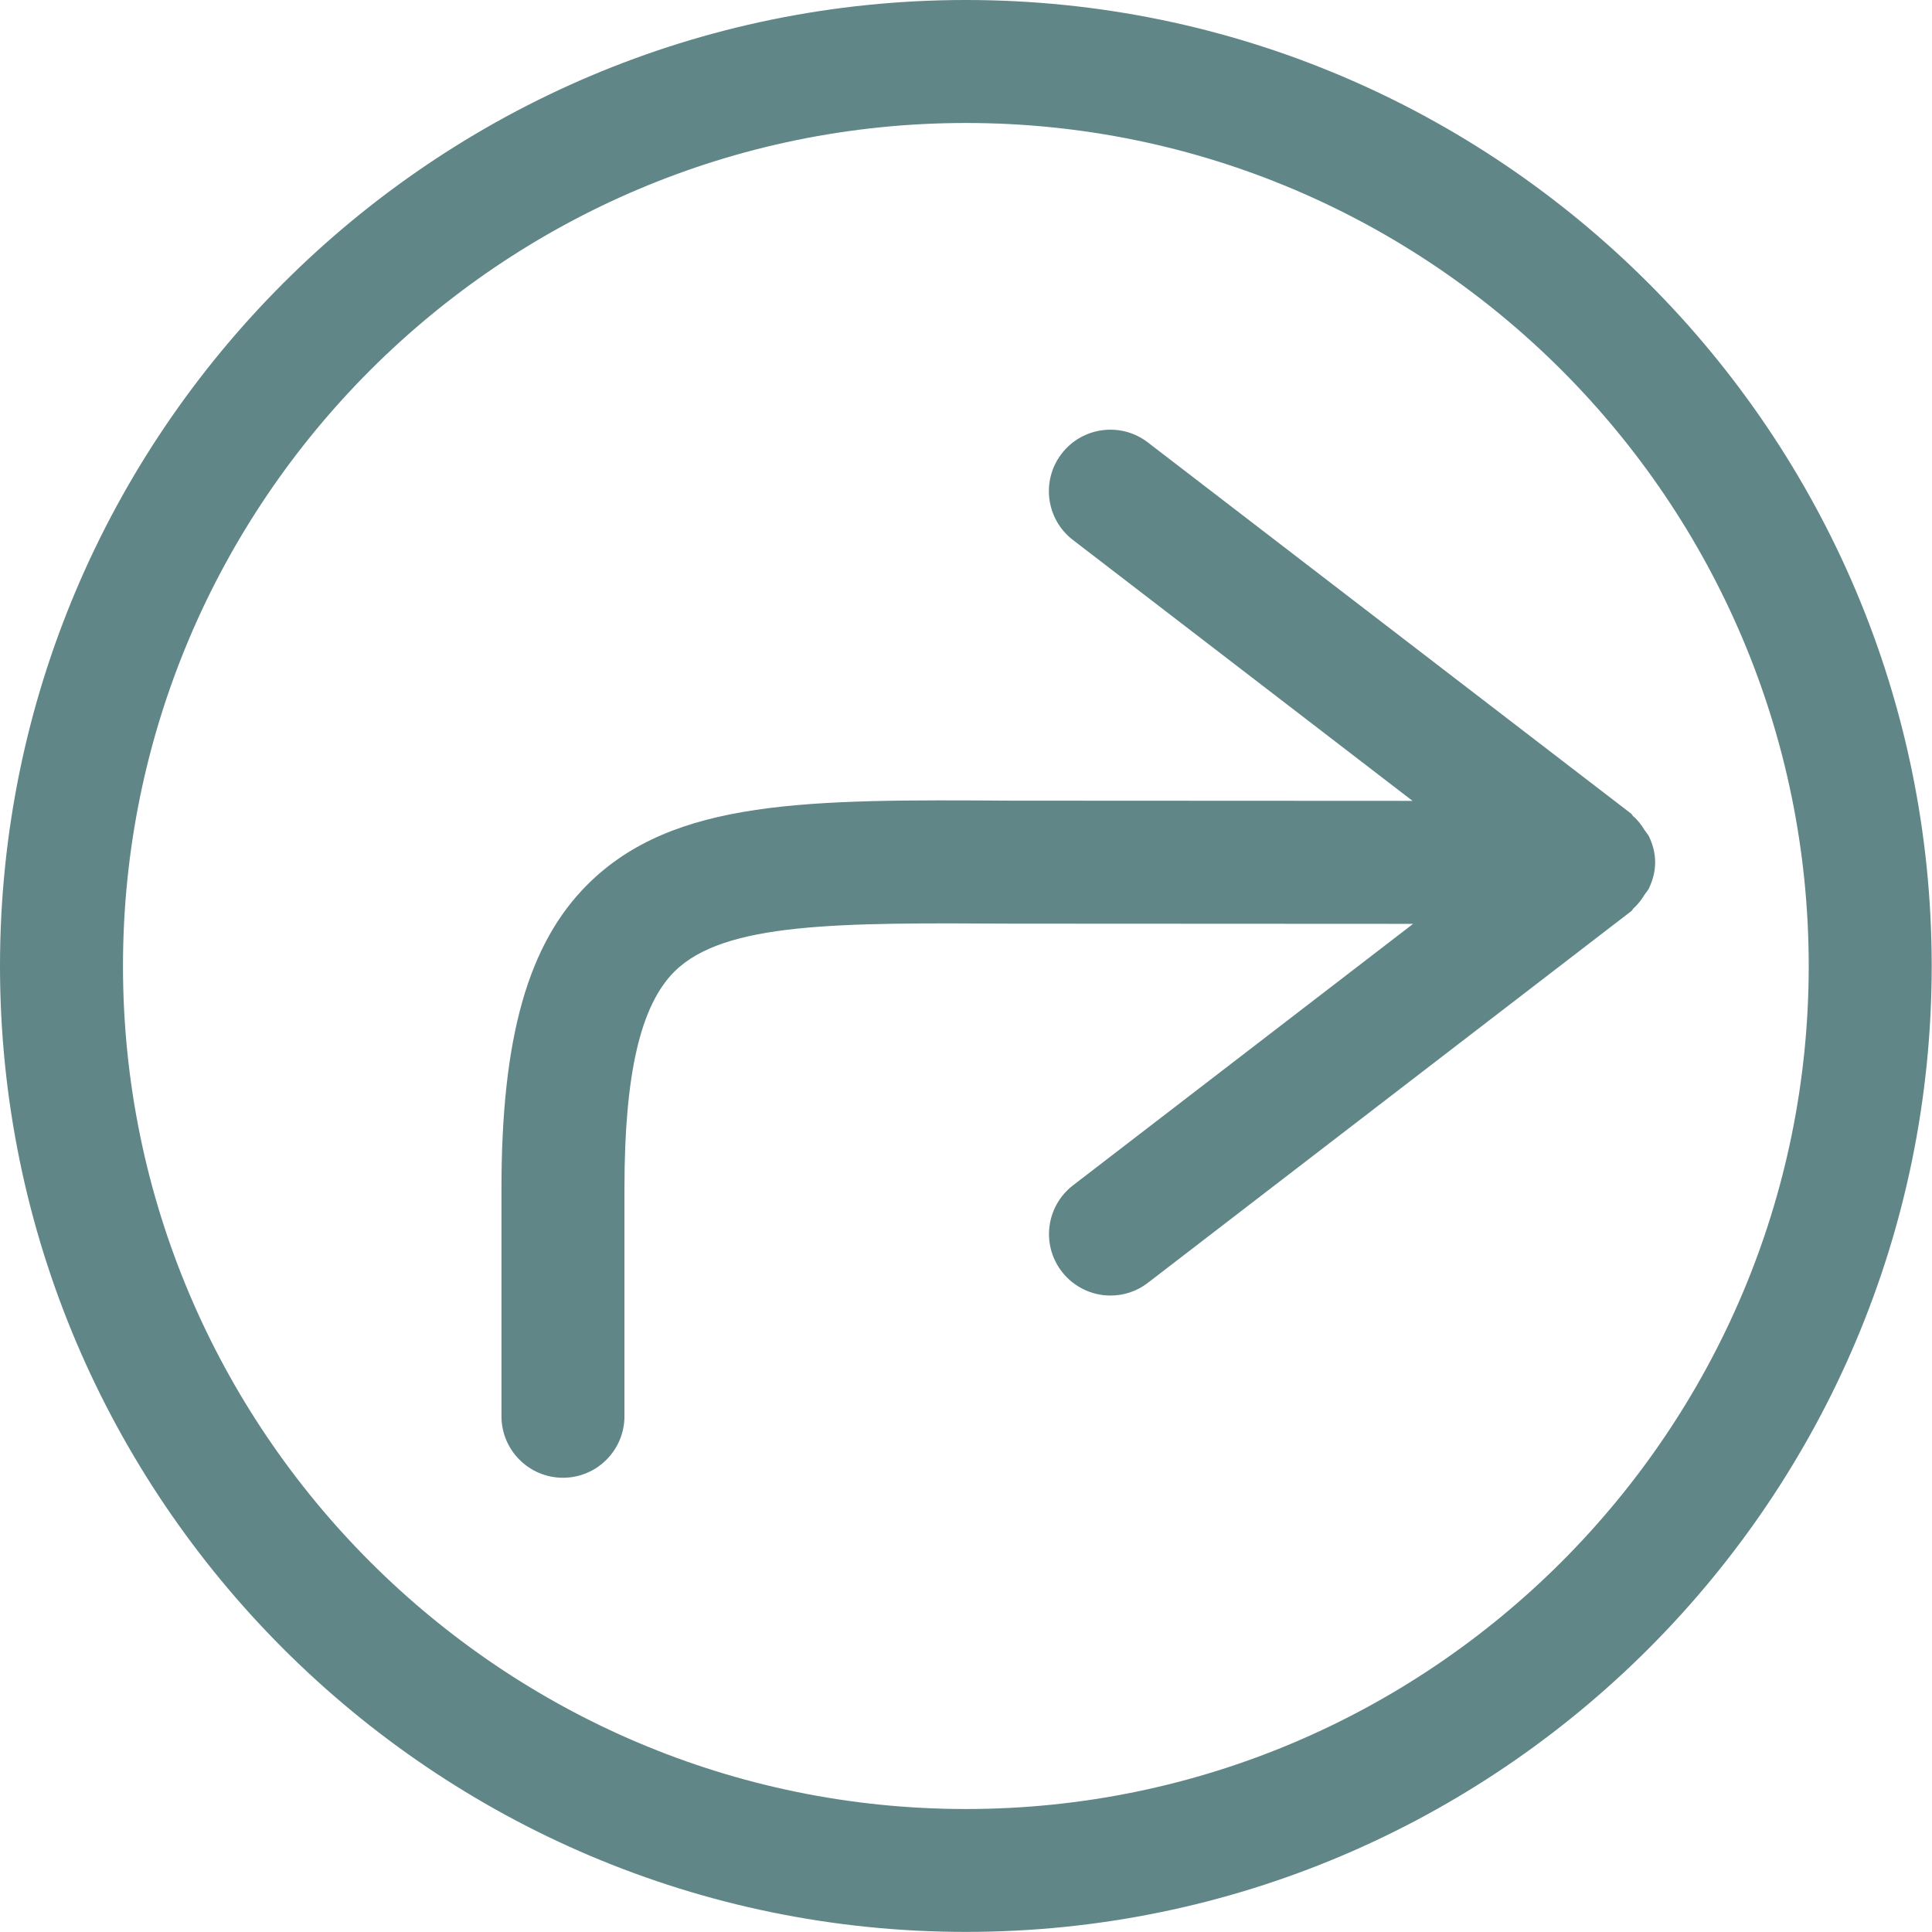
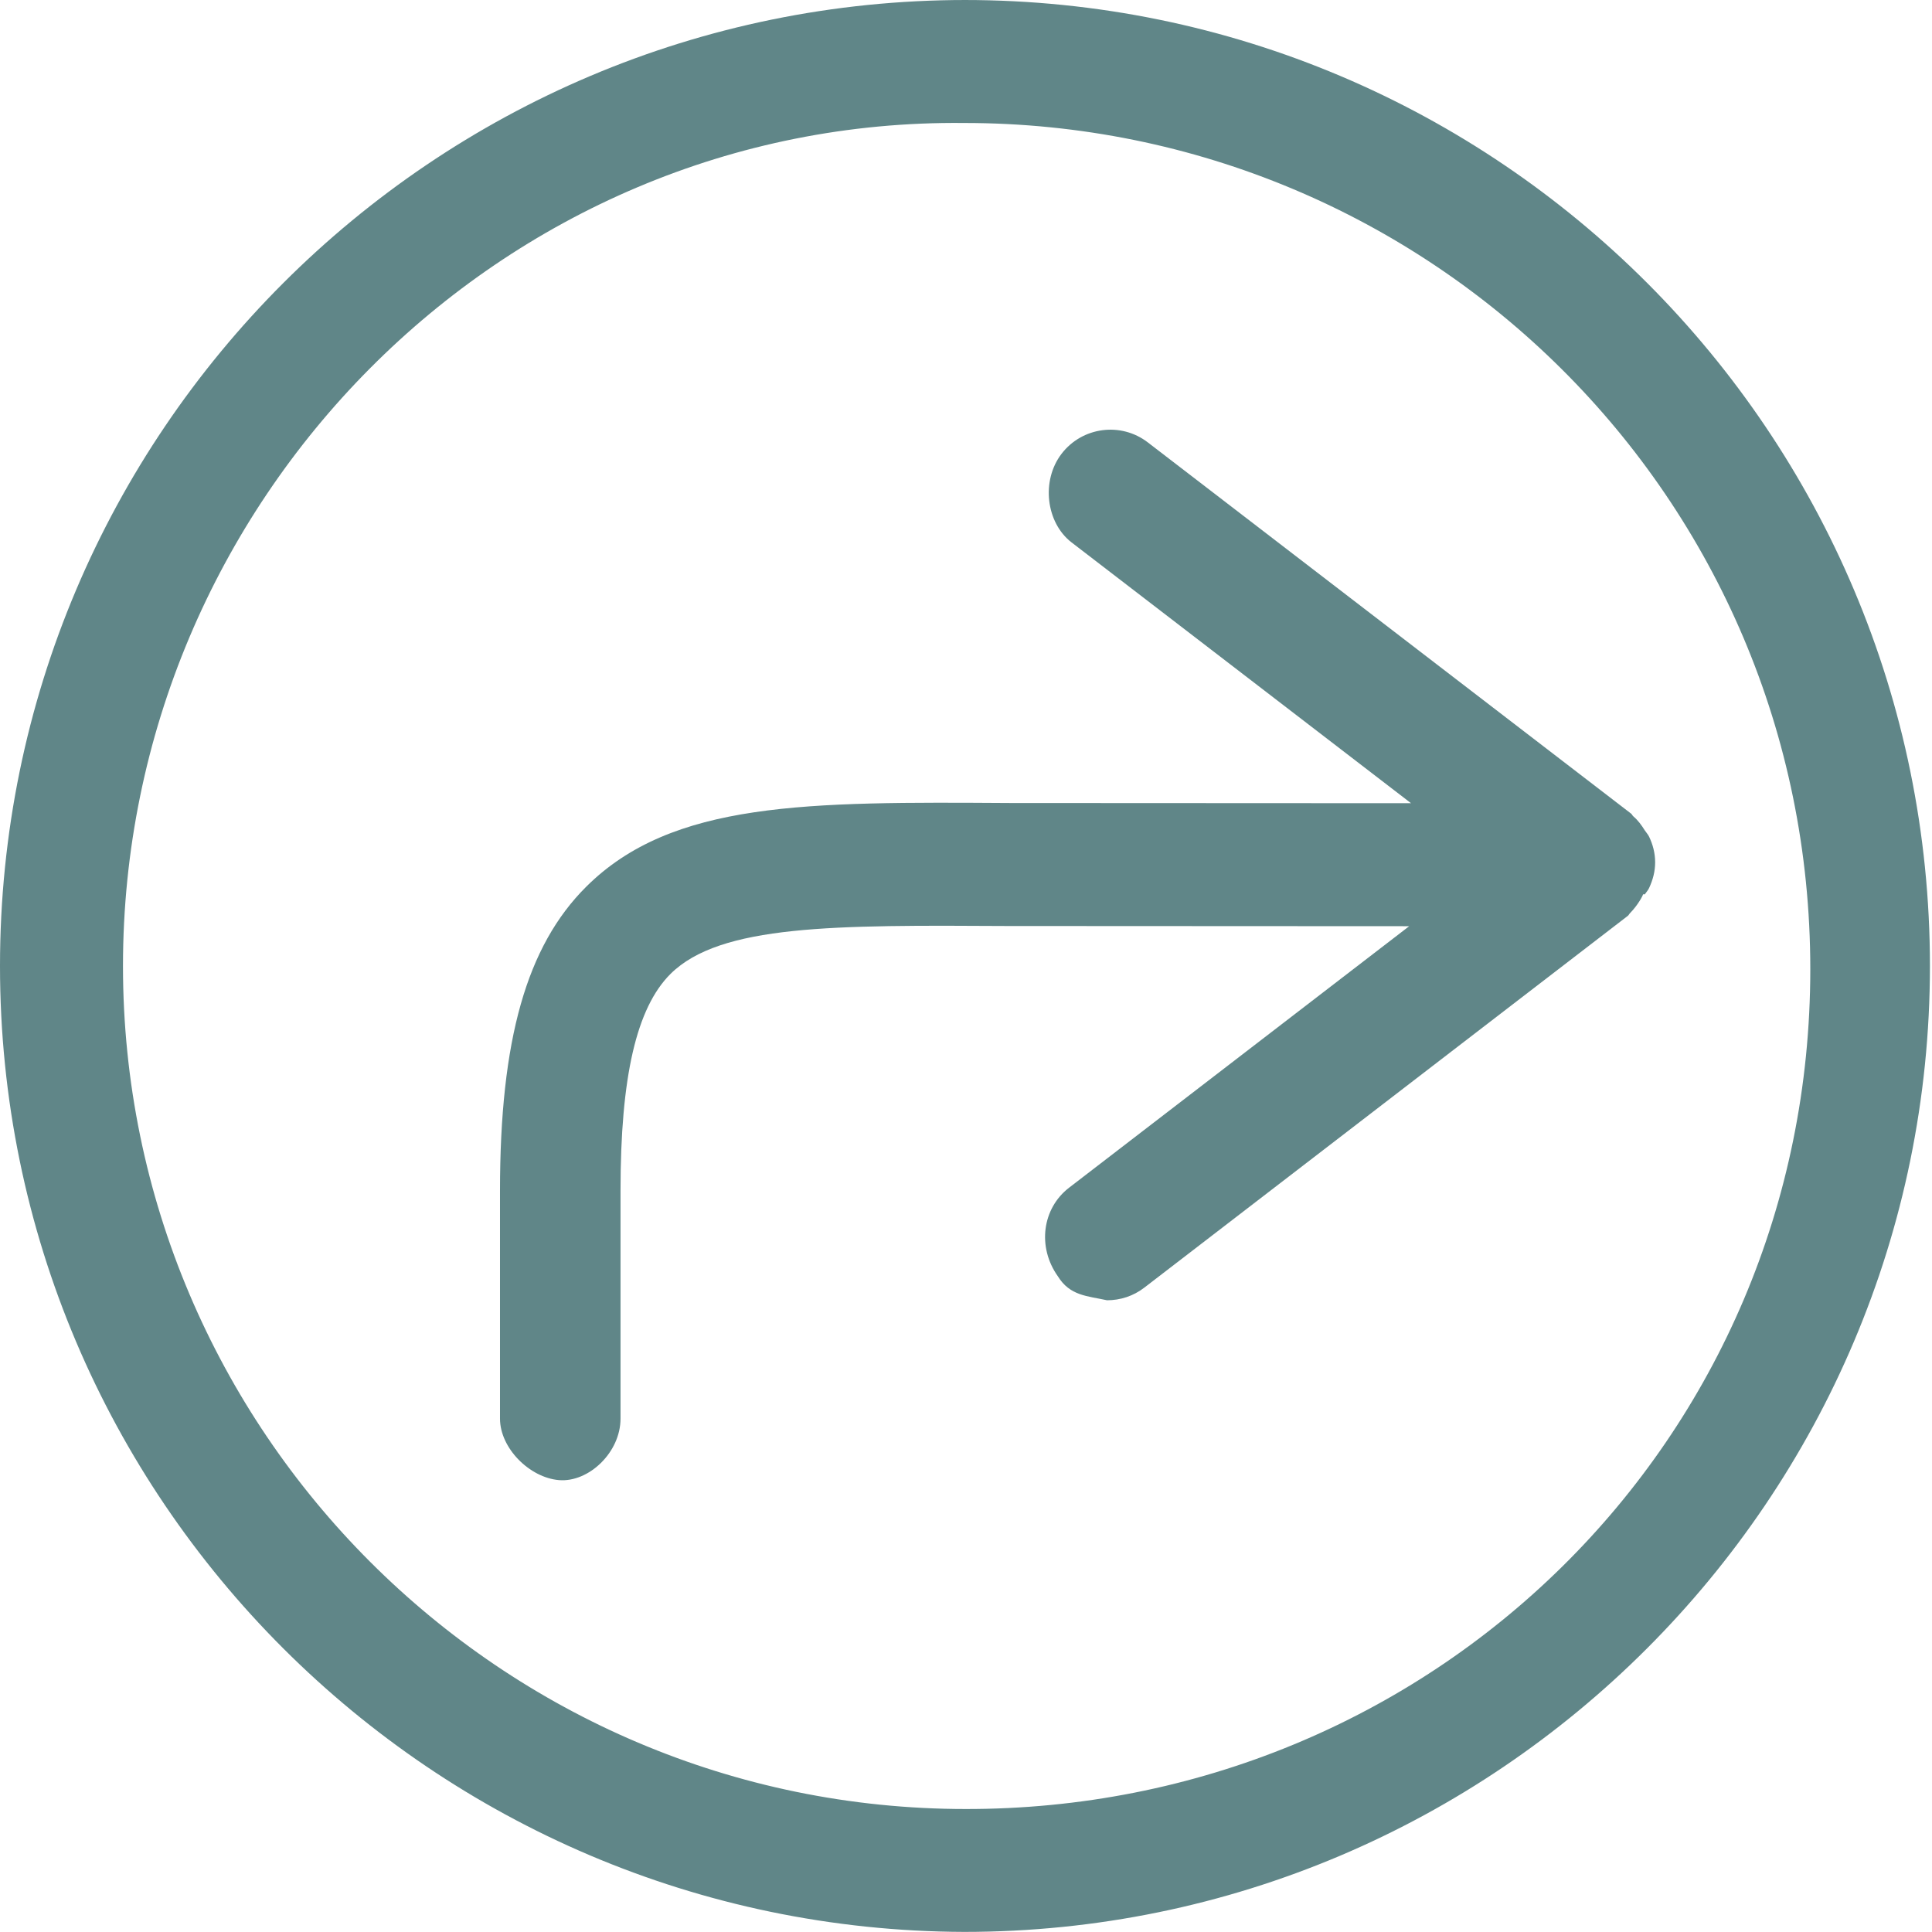
- <svg xmlns="http://www.w3.org/2000/svg" version="1.1" id="Layer_1" x="0px" y="0px" width="19.635px" height="19.637px" viewBox="0 0 19.635 19.637" enable-background="new 0 0 19.635 19.637" xml:space="preserve">
+ <svg xmlns="http://www.w3.org/2000/svg" version="1.1" x="0px" y="0px" width="19.635px" height="19.637px" viewBox="0 0 19.635 19.637" enable-background="new 0 0 19.635 19.637" xml:space="preserve">
+   <style>.style0{fill:	#608688;}</style>
  <g>
-     <path fill="#608688" d="M9.818,0C4.404,0,0,4.404,0,9.818s4.404,9.818,9.818,9.818c5.413,0,9.816-4.404,9.816-9.818   S15.231,0,9.818,0z M9.818,18.387c-4.725,0-8.568-3.844-8.568-8.568S5.094,1.25,9.818,1.25c4.724,0,8.566,3.844,8.566,8.568   S14.542,18.387,9.818,18.387z" />
-     <path fill="#608688" d="M16.718,9.09c0.015-0.022,0.033-0.041,0.044-0.065c0.037-0.08,0.061-0.166,0.061-0.26   s-0.023-0.18-0.061-0.26c-0.012-0.025-0.03-0.043-0.045-0.066c-0.033-0.053-0.068-0.101-0.115-0.141   c-0.01-0.008-0.014-0.021-0.023-0.028l-4.912-3.773c-0.272-0.21-0.666-0.16-0.877,0.115c-0.21,0.274-0.158,0.666,0.115,0.876   l3.452,2.652l-4.072-0.002c-2.068-0.013-3.437-0.02-4.312,0.851c-0.606,0.603-0.876,1.556-0.876,3.09v2.316   c0,0.345,0.28,0.625,0.625,0.625s0.625-0.28,0.625-0.625v-2.316c0-1.159,0.162-1.859,0.508-2.204   c0.507-0.503,1.67-0.497,3.424-0.487l4.084,0.002l-3.457,2.658c-0.273,0.21-0.325,0.603-0.114,0.876   c0.123,0.16,0.309,0.244,0.495,0.244c0.134,0,0.268-0.042,0.381-0.13l4.912-3.777c0.01-0.007,0.014-0.02,0.023-0.028   C16.648,9.192,16.685,9.144,16.718,9.09z" />
+     <path d="M9.818 0C4.404 0 0 4.4 0 9.818s4.404 9.8 9.8 9.818c5.413 0 9.816-4.404 9.816-9.818 S15.231 0 9.8 0z M9.818 18.387c-4.725 0-8.568-3.844-8.568-8.568S5.094 1.2 9.8 1.25c4.724 0 8.6 3.8 8.6 8.6 S14.542 18.4 9.8 18.387z" class="style0" />
+     <path d="M16.718 9.09c0.015-0.022 0.033-0.041 0.044-0.065c0.037-0.08 0.061-0.166 0.061-0.26 s-0.023-0.18-0.061-0.26c-0.012-0.025-0.03-0.043-0.045-0.066c-0.033-0.053-0.068-0.101-0.115-0.141 c-0.01-0.008-0.014-0.021-0.023-0.028l-4.912-3.773c-0.272-0.21-0.666-0.16-0.877 0.115c-0.21 0.274-0.158 0.7 0.1 0.9 l3.452 2.652l-4.072-0.002c-2.068-0.013-3.437-0.02-4.312 0.851c-0.606 0.603-0.876 1.556-0.876 3.09v2.316 c0 0.3 0.3 0.6 0.6 0.625s0.625-0.28 0.625-0.625v-2.316c0-1.159 0.162-1.859 0.508-2.204 c0.507-0.503 1.67-0.497 3.424-0.487l4.084 0.002l-3.457 2.658c-0.273 0.21-0.325 0.603-0.114 0.9 c0.123 0.2 0.3 0.2 0.5 0.244c0.134 0 0.268-0.042 0.381-0.13l4.912-3.777c0.01-0.007 0.014-0.02 0.023-0.028 C16.648 9.2 16.7 9.1 16.7 9.09z" class="style0" />
  </g>
</svg>
